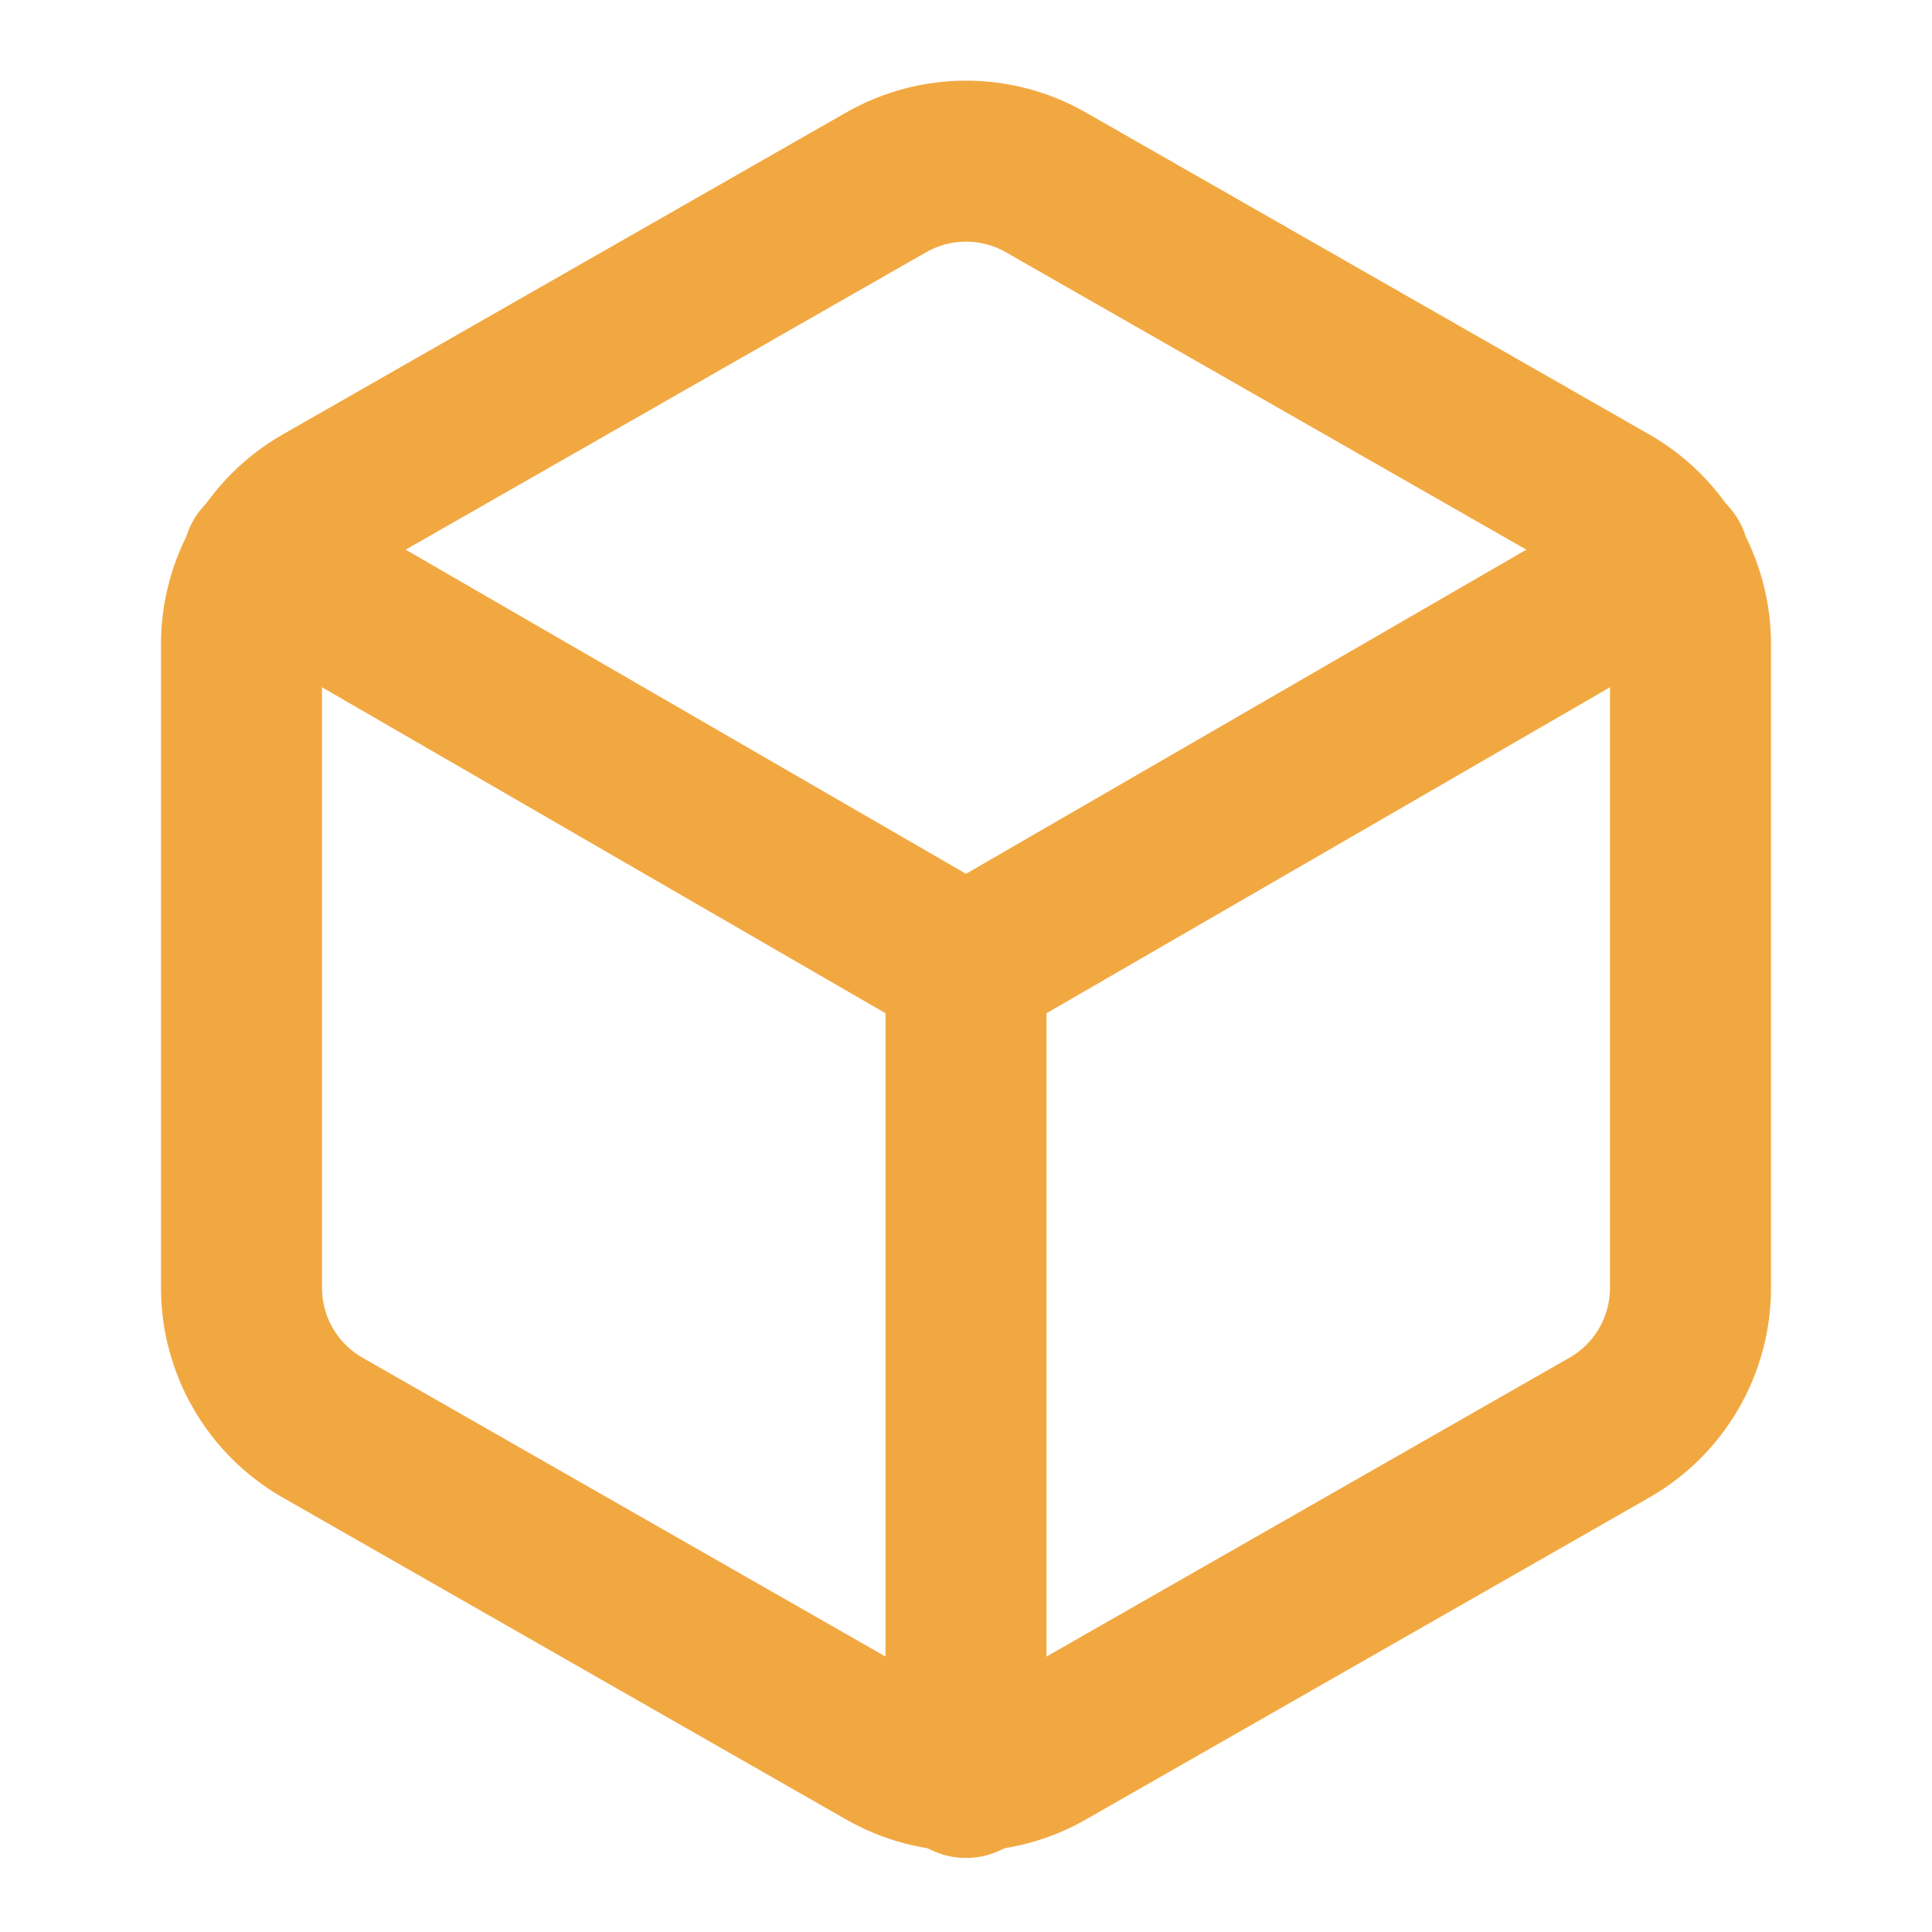
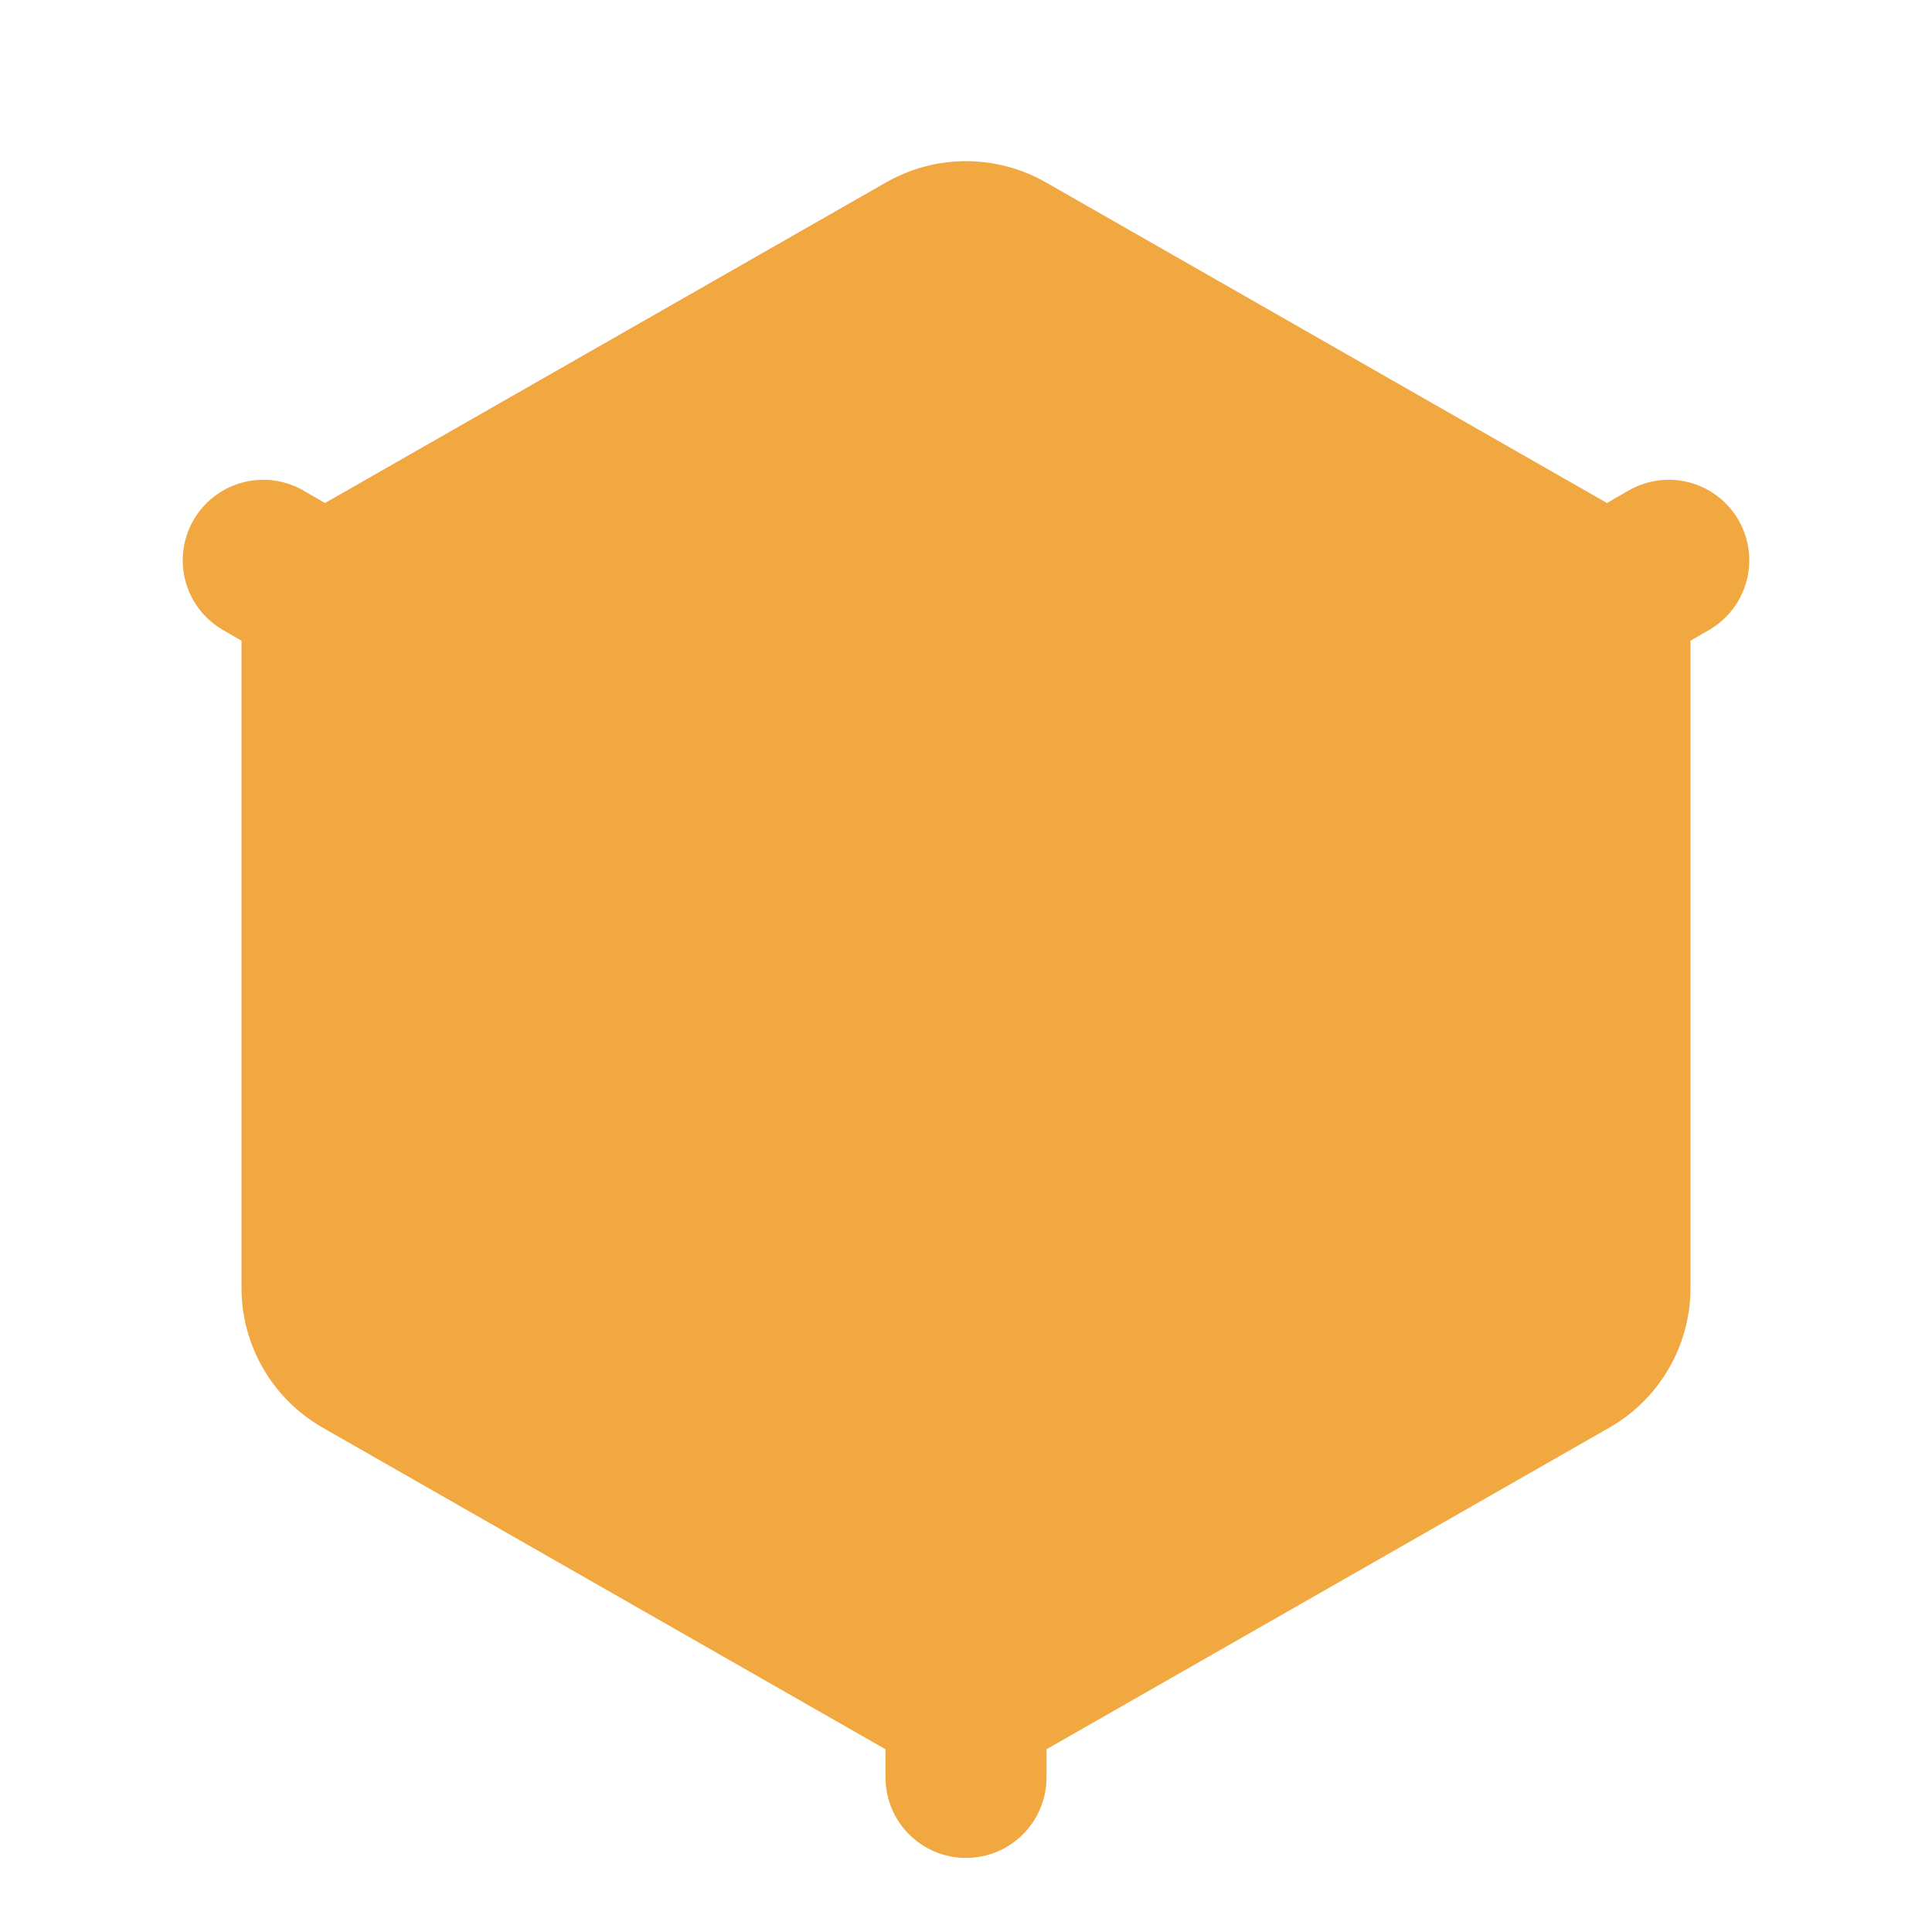
- <svg xmlns="http://www.w3.org/2000/svg" viewBox="0 0 24 24" fill="none" stroke="#f2a841" stroke-width="2" stroke-linecap="round" stroke-linejoin="round">
+ <svg xmlns="http://www.w3.org/2000/svg" viewBox="0 0 24 24" fill="#f2a841">
  <path d="M21 16V8a2 2 0 0 0-1-1.73l-7-4a2 2 0 0 0-2 0l-7 4A2 2 0 0 0 3 8v8a2 2 0 0 0 1 1.73l7 4a2 2 0 0 0 2 0l7-4A2 2 0 0 0 21 16z" />
-   <polyline points="3.27 6.96 12 12.01 20.73 6.96" />
-   <line x1="12" y1="22.08" x2="12" y2="12" />
+   <path d="M3.27 6.96 12 12.01 20.73 6.96" fill="none" stroke="#f2a841" stroke-width="2" stroke-linecap="round" stroke-linejoin="round" />
+   <line x1="12" y1="22.08" x2="12" y2="12" stroke="#f2a841" stroke-width="2" stroke-linecap="round" />
</svg>
